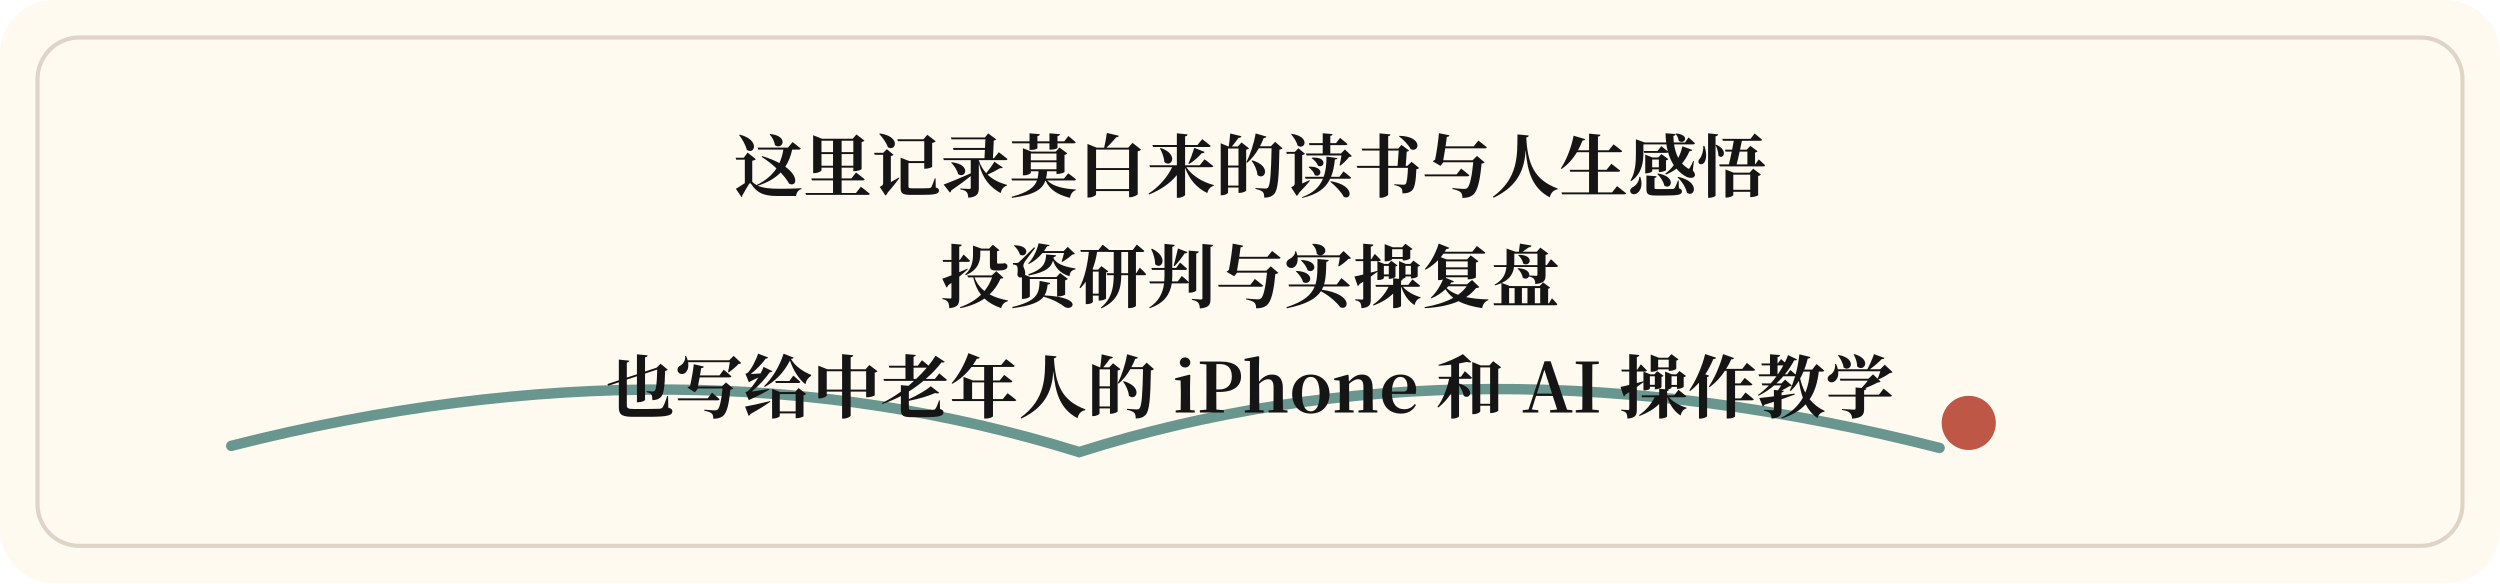
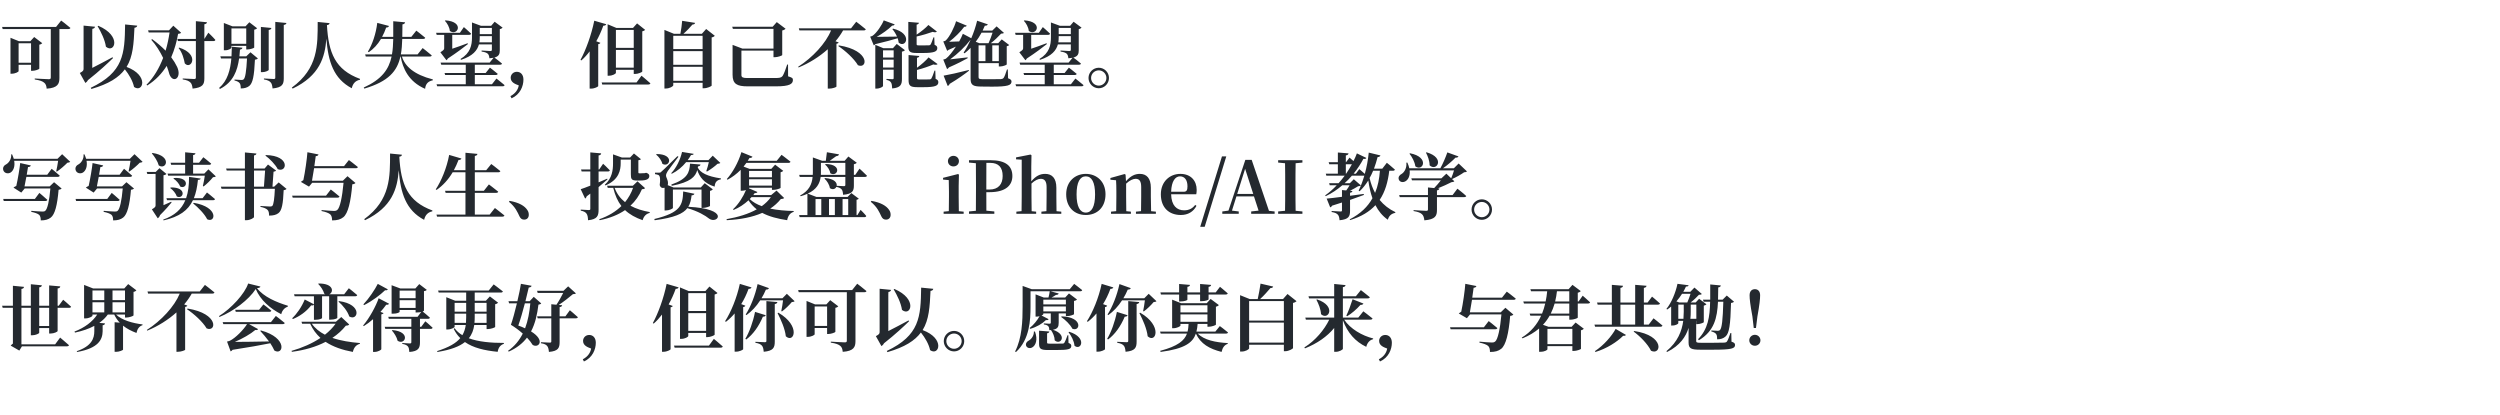
- <svg xmlns="http://www.w3.org/2000/svg" viewBox="0 0 1200 280" role="img" aria-labelledby="title desc">
-   <rect width="1200" height="280" rx="26" fill="#fffaf0" />
-   <rect x="18" y="18" width="1164" height="244" rx="20" fill="none" stroke="#ded4c7" stroke-width="2" />
-   <path d="M111 214c146-37 282-36 407 3 126-40 264-40 413-2" fill="none" stroke="#2f6f6a" stroke-width="5" stroke-linecap="round" opacity="0.72" />
-   <circle cx="945" cy="203" r="13" fill="#b84936" opacity="0.92" />
-   <text x="600" y="92" text-anchor="middle" font-family="Songti SC, STSong, Noto Serif CJK SC, serif" font-size="33" font-weight="700" fill="#151515">这里记录莫白来的读书与人生感悟</text>
-   <text x="600" y="145" text-anchor="middle" font-family="Songti SC, STSong, Noto Serif CJK SC, serif" font-size="33" font-weight="700" fill="#151515">投资研判与实操复盘</text>
-   <text x="600" y="198" text-anchor="middle" font-family="Songti SC, STSong, Noto Serif CJK SC, serif" font-size="33" font-weight="700" fill="#151515">也写给中老年人的 iPhone 和 AI 操作教学</text>
+ <svg xmlns="http://www.w3.org/2000/svg" viewBox="0 0 760 126" role="img" aria-labelledby="title desc">
+   <text x="0" y="25" font-family="Songti SC, STSong, Noto Serif CJK SC, serif" font-size="22" font-weight="600" fill="#24292f">可以对别人失望，但自己不能绝望。</text>
+   <text x="0" y="65" font-family="Songti SC, STSong, Noto Serif CJK SC, serif" font-size="22" font-weight="600" fill="#24292f">写写读书与人生、投资复盘、iPhone/AI 教学。</text>
+   <text x="0" y="105" font-family="Songti SC, STSong, Noto Serif CJK SC, serif" font-size="22" font-weight="600" fill="#24292f">世界不会变得更好，但你可以。愿你莫白来，与君共勉！</text>
</svg>
